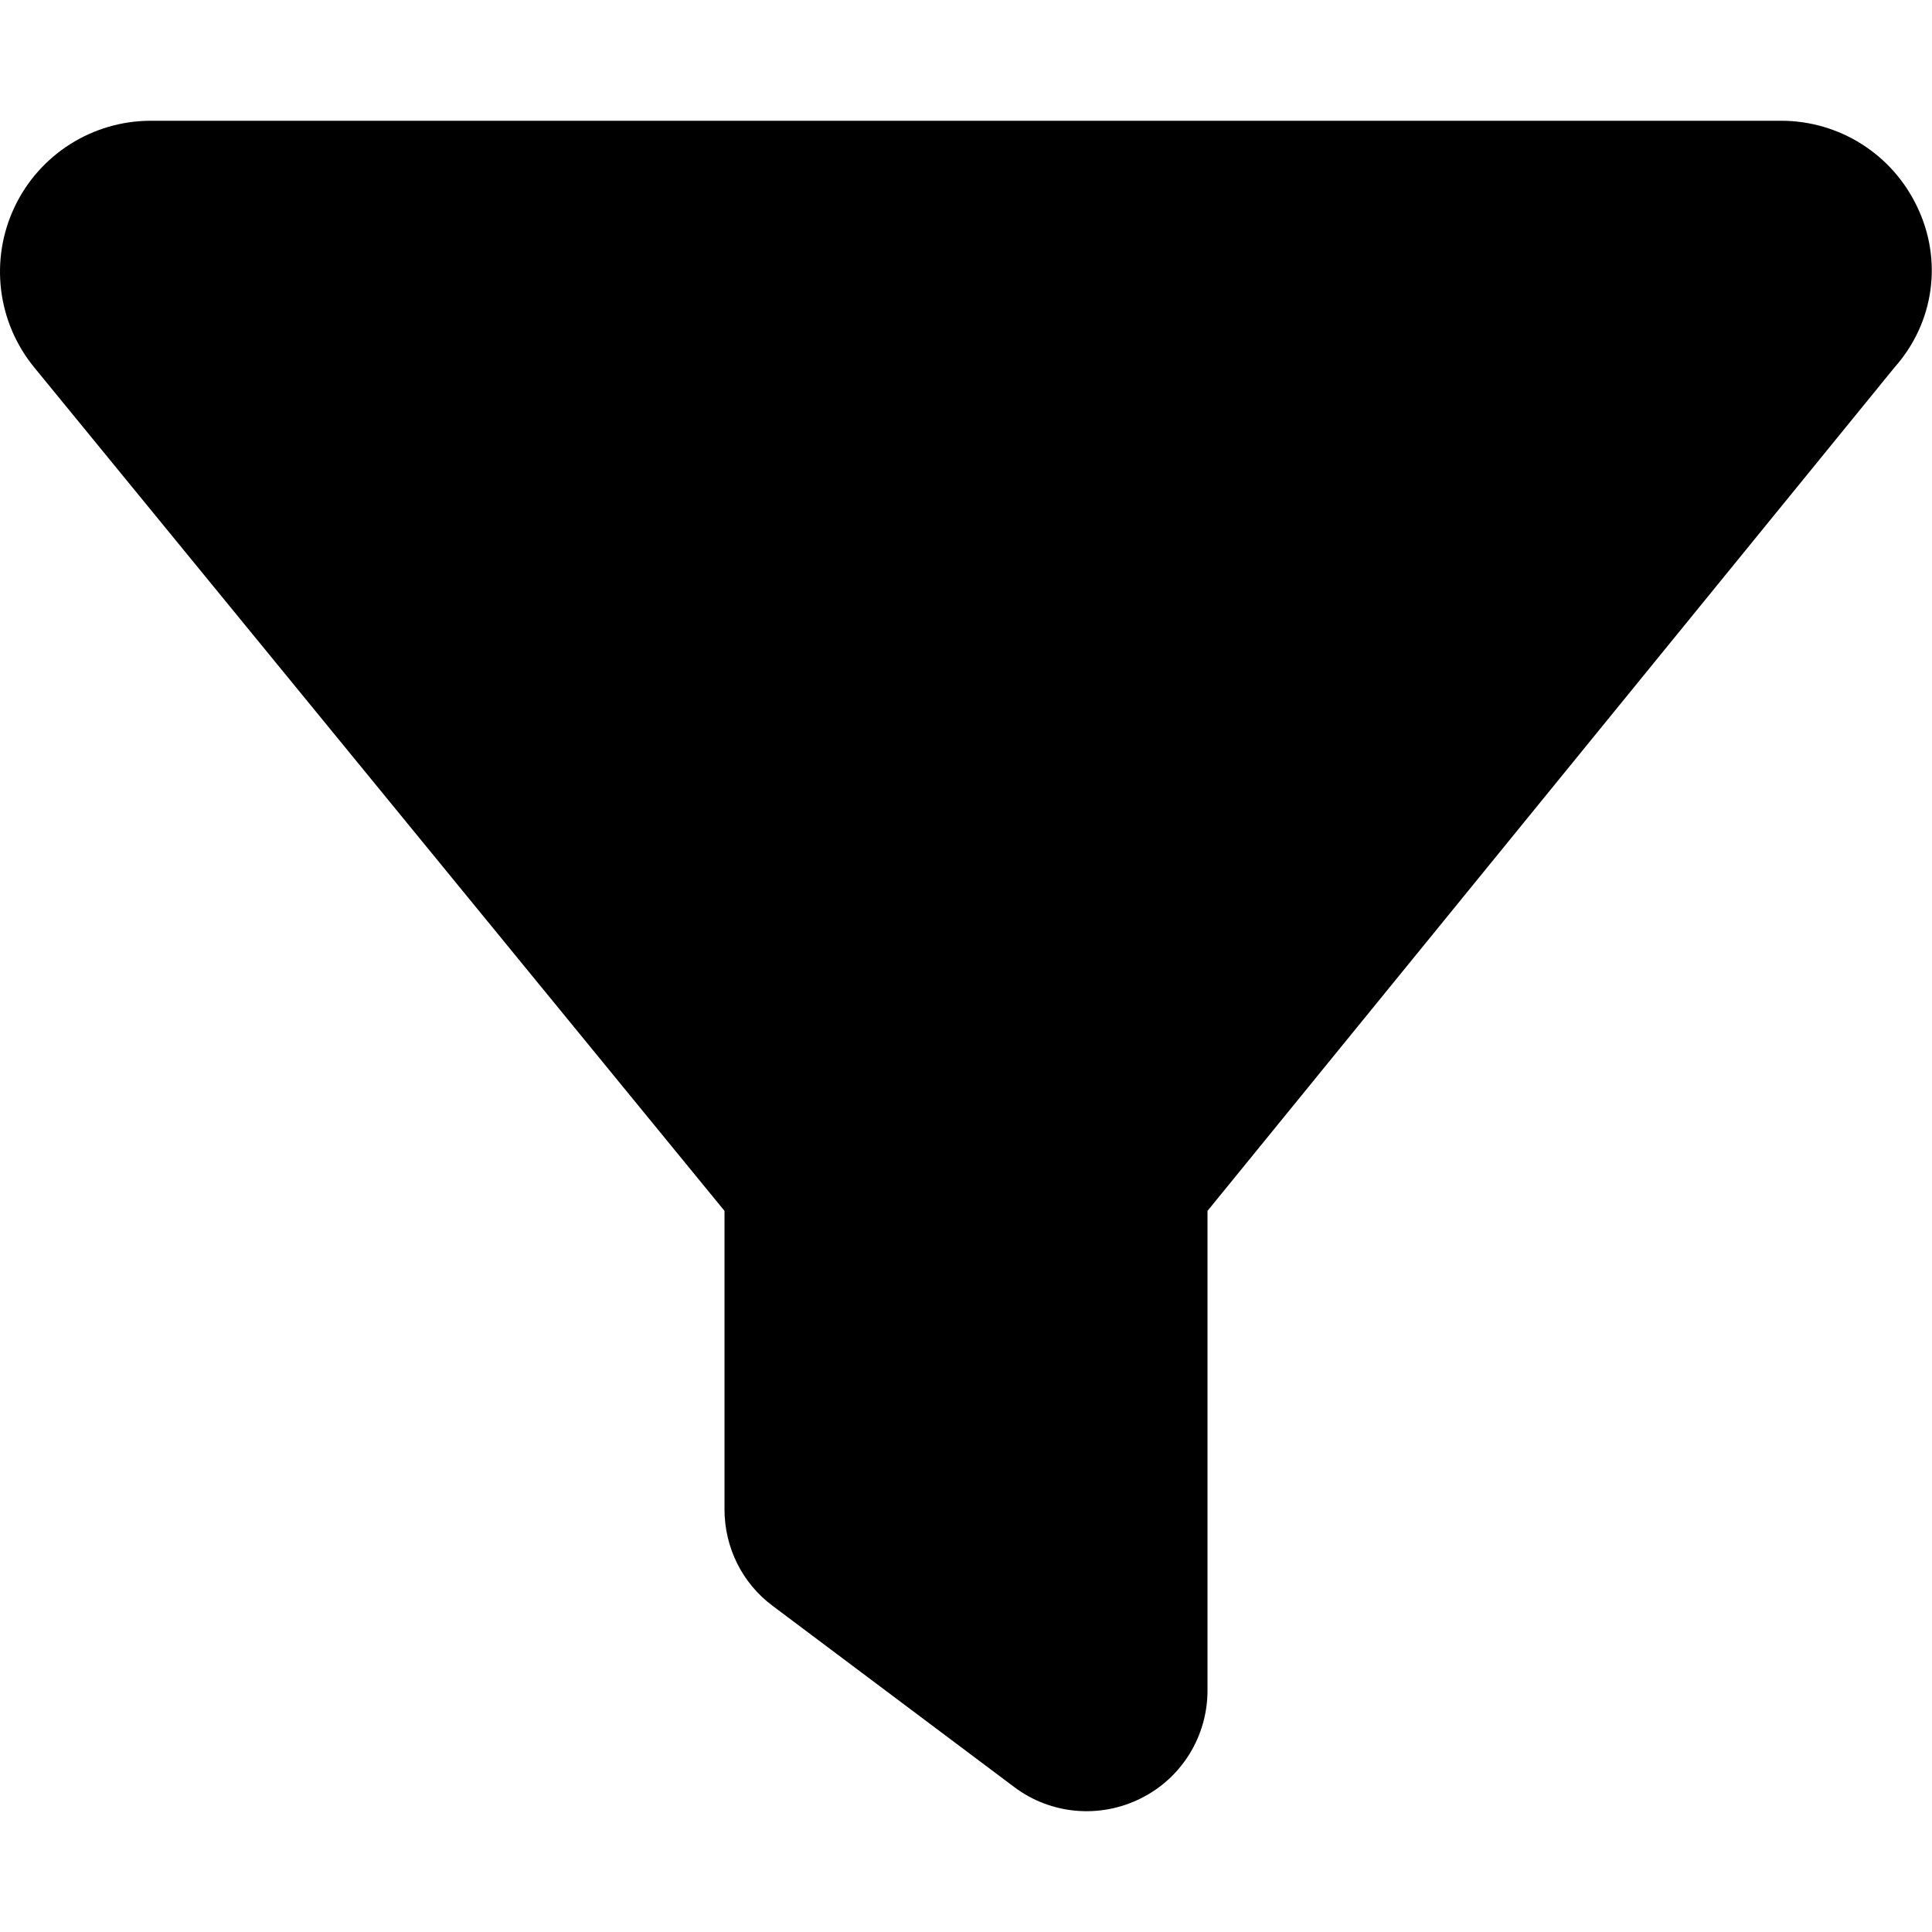
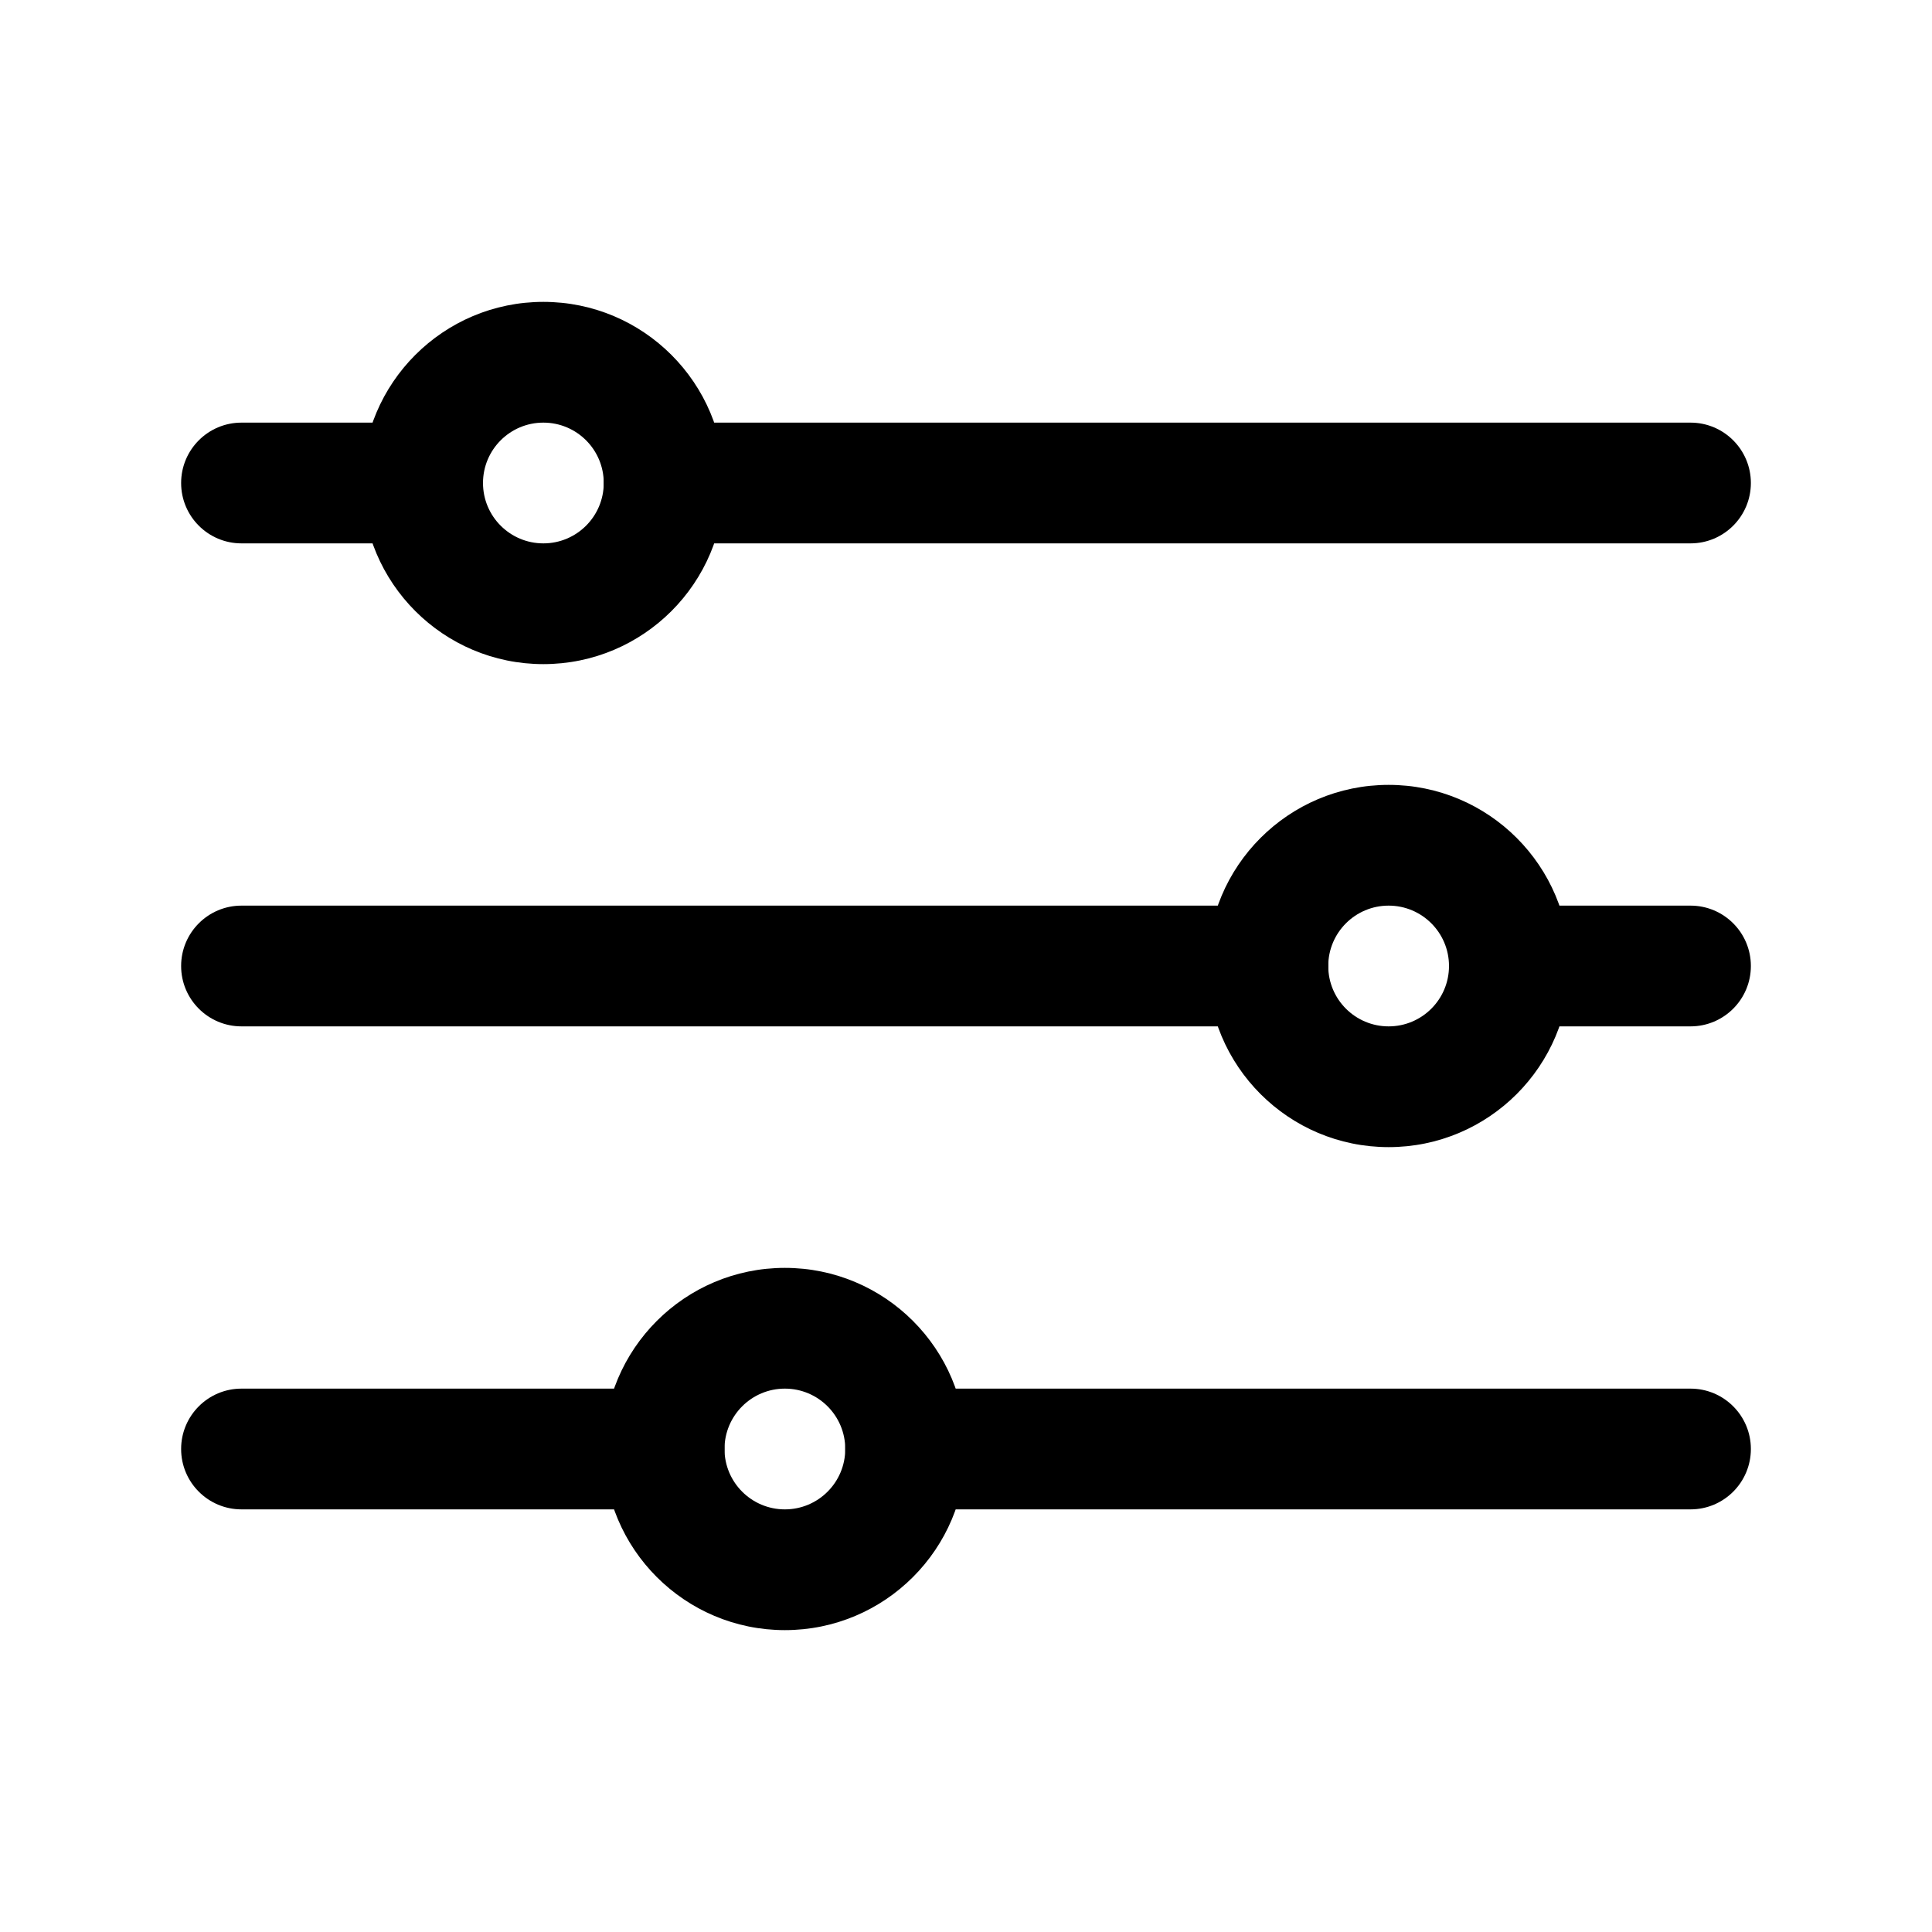
- <svg xmlns="http://www.w3.org/2000/svg" viewBox="0 0 512 512">
-   <path d="M3.853 54.87C10.47 40.9 24.54 32 40 32H472C487.5 32 501.5 40.9 508.1 54.87C514.8 68.84 512.7 85.37 502.1 97.33L320 320.9V448C320 460.1 313.2 471.2 302.3 476.6C291.5 482 278.5 480.9 268.8 473.6L204.8 425.6C196.7 419.6 192 410.1 192 400V320.9L9.042 97.33C-.745 85.37-2.765 68.84 3.854 54.87L3.853 54.87z" />
+ <svg xmlns="http://www.w3.org/2000/svg" viewBox="0 0 32 32">
+   <defs>
+     <style>.cls-1{fill:none;}</style>
+   </defs>
+   <g data-name="Layer 2" id="Layer_2">
+     <path d="M28,9H11a1,1,0,0,1,0-2H28a1,1,0,0,1,0,2Z" />
+     <path d="M7,9H4A1,1,0,0,1,4,7H7A1,1,0,0,1,7,9Z" />
+     <path d="M21,17H4a1,1,0,0,1,0-2H21a1,1,0,0,1,0,2Z" />
+     <path d="M11,25H4a1,1,0,0,1,0-2h7a1,1,0,0,1,0,2Z" />
+     <path d="M9,11a3,3,0,1,1,3-3A3,3,0,0,1,9,11ZM9,7a1,1,0,1,0,1,1A1,1,0,0,0,9,7Z" />
+     <path d="M23,19a3,3,0,1,1,3-3A3,3,0,0,1,23,19Zm0-4a1,1,0,1,0,1,1A1,1,0,0,0,23,15Z" />
+     <path d="M13,27a3,3,0,1,1,3-3A3,3,0,0,1,13,27Zm0-4a1,1,0,1,0,1,1A1,1,0,0,0,13,23Z" />
+     <path d="M28,17H25a1,1,0,0,1,0-2h3a1,1,0,0,1,0,2Z" />
+     <path d="M28,25H15a1,1,0,0,1,0-2H28a1,1,0,0,1,0,2Z" />
+   </g>
+   <g id="frame">
+     <rect class="cls-1" height="32" width="32" />
+   </g>
</svg>
